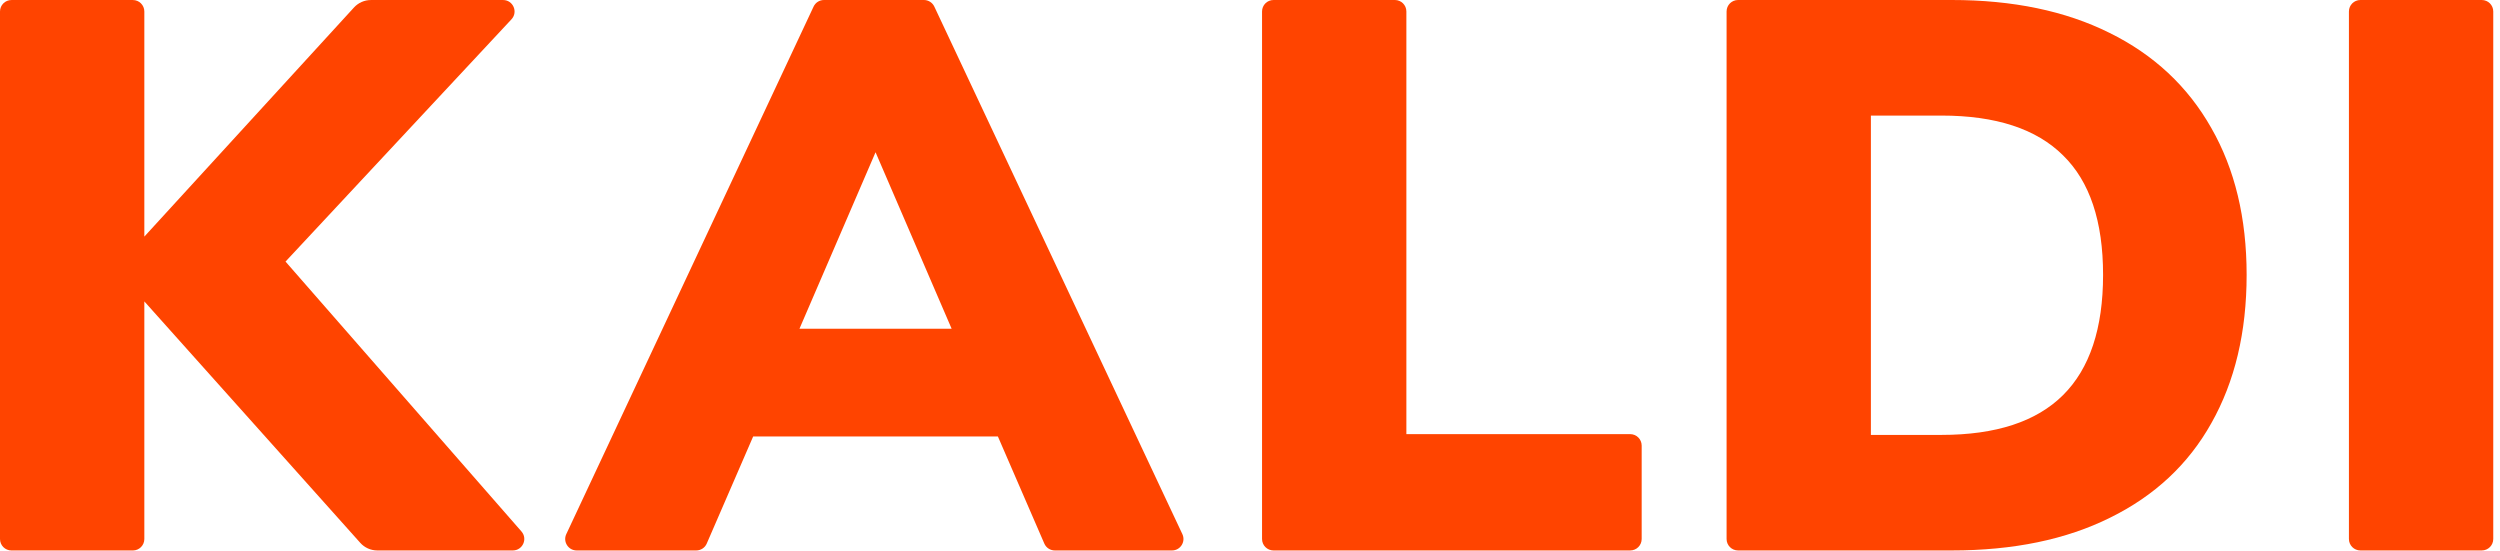
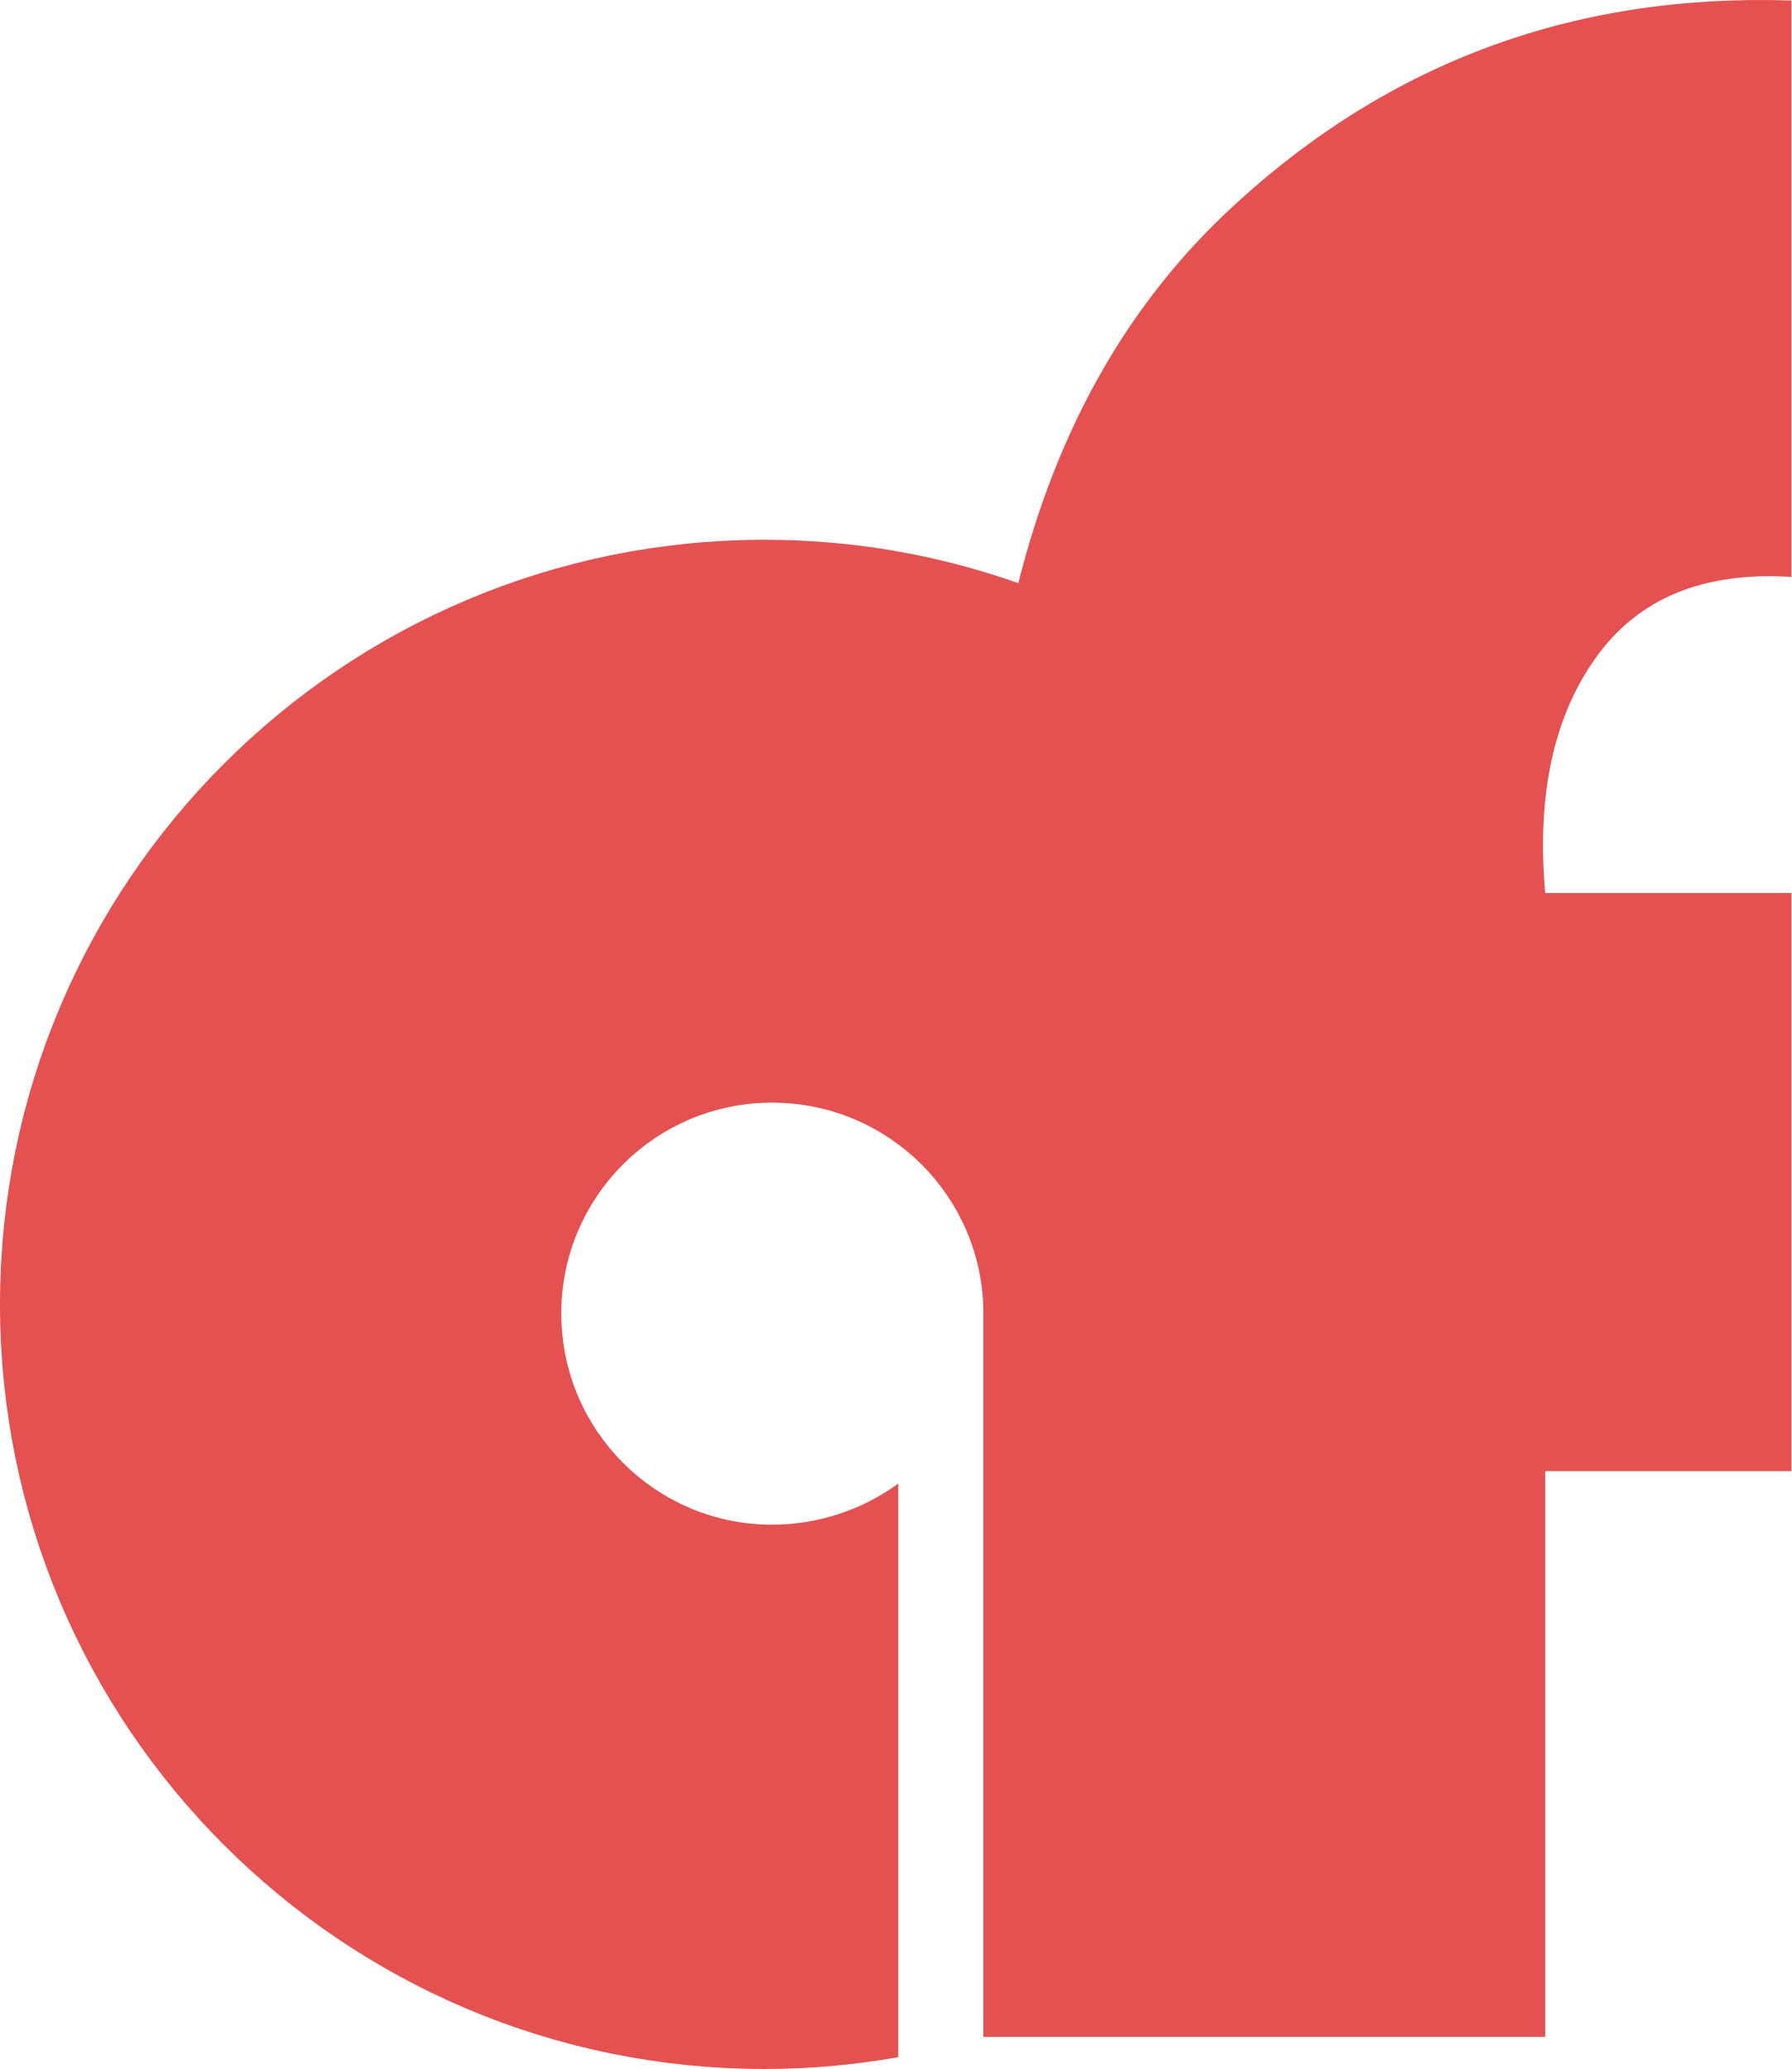
- <svg xmlns="http://www.w3.org/2000/svg" xmlns:xlink="http://www.w3.org/1999/xlink" viewBox="0 0 109 24">
-   <g transform="translate(-1470)">
-     <g style="mix-blend-mode:normal" transform="translate(1470)" fill="#f40">
-       <use xlink:href="#b" style="mix-blend-mode:normal" />
-       <use xlink:href="#c" style="mix-blend-mode:normal" />
-       <use xlink:href="#d" style="mix-blend-mode:normal" />
-       <use xlink:href="#e" style="mix-blend-mode:normal" />
-       <use xlink:href="#f" style="mix-blend-mode:normal" />
+ <svg xmlns="http://www.w3.org/2000/svg" version="1.1" width="38.959" height="45" id="svg2999">
+   <defs id="defs3001" />
+   <g transform="translate(-238.7121,-382.9722)" id="layer1">
+     <g transform="matrix(0.2042505,0,0,-0.2042505,190.3905,518.892)" id="g3067">
+       <g transform="translate(366.6,642.3)" id="g3069">
+         <path d="m 0,0 c 16.88,16.2 37.12,23.9 60.72,23.1 l 0,-61.38 c -9.36,0.6 -16.3,-2.26 -20.82,-8.58 -4.52,-6.32 -6.32,-14.68 -5.4,-25.08 l 26.22,0 0,-61.56 -26.22,0 0,-60.24 -59.82,0 0,77.04 c 0,12.393 -10.074,22.44 -22.5,22.44 -12.393,0 -22.44,-10.047 -22.44,-22.44 0,-12.426 10.047,-22.5 22.44,-22.5 4.828,0 9.546,1.537 13.44,4.38 l 0,-61.08 c -4.711,-0.838 -9.469,-1.26 -14.22,-1.26 -44.967,0 -81.42,36.453 -81.42,81.42 0,44.967 36.453,81.42 81.42,81.42 9.216,0 18.34,-1.561 27,-4.62 4,15.92 11.2,28.9 21.6,38.94" id="path3071" style="fill:#E55151;fill-opacity:1;fill-rule:nonzero;stroke:none" />
+       </g>
    </g>
  </g>
-   <defs>
-     <path id="b" d="M22.735 23.171c.283.323.053.829-.376.829h-5.907c-.285 0-.556-.121-.745-.333l-9.414-10.526v10.36c0 .276-.224.5-.5.5h-5.293c-.276 0-.5-.224-.5-.5v-23c0-.276.224-.5.5-.5h5.293c.276 0 .5.224.5.5v9.815l9.141-9.99c.19-.207.457-.325.738-.325h5.762c.437 0 .664.521.366.841l-9.851 10.563 10.287 11.767z" />
-     <path id="c" d="M45.991 24c-.199 0-.38-.118-.459-.301l-2.024-4.669h-10.67l-2.024 4.669c-.079.183-.259.301-.459.301h-5.212c-.366 0-.608-.381-.453-.712l10.782-23c.082-.176.259-.288.453-.288h4.358c.194 0 .37.112.453.287l10.815 23c.156.332-.086.713-.452.713h-5.108zm-11.135-9.668h6.635l-3.317-7.694-3.317 7.694z" />
-     <path id="d" d="M55.525 24c-.276 0-.5-.224-.5-.5v-23c0-.276.224-.5.5-.5h5.293c.276 0 .5.224.5.5v18.428h9.759c.276 0 .5.224.5.5v4.072c0 .276-.224.5-.5.5h-15.552z" />
-     <path id="e" d="M75.279.5c0-.276.224-.5.5-.5h9.315c2.667 0 4.959.477 6.874 1.43 1.938.953 3.42 2.338 4.446 4.153 1.026 1.793 1.539 3.926 1.539 6.4 0 2.496-.513 4.652-1.539 6.468-1.003 1.793-2.474 3.166-4.412 4.119-1.915.953-4.218 1.43-6.908 1.43h-9.315c-.276 0-.5-.224-.5-.5v-23zm9.37 18.462c2.371 0 4.138-.579 5.301-1.736 1.163-1.157 1.744-2.905 1.744-5.242 0-2.338-.581-4.074-1.744-5.209-1.163-1.157-2.93-1.736-5.301-1.736h-3.078v13.923h3.078z" />
-     <path id="f" d="M102.913 24c-.276 0-.5-.224-.5-.5v-23c0-.276.224-.5.5-.5h5.293c.276 0 .5.224.5.5v23c0 .276-.224.5-.5.5h-5.293z" />
-   </defs>
</svg>
